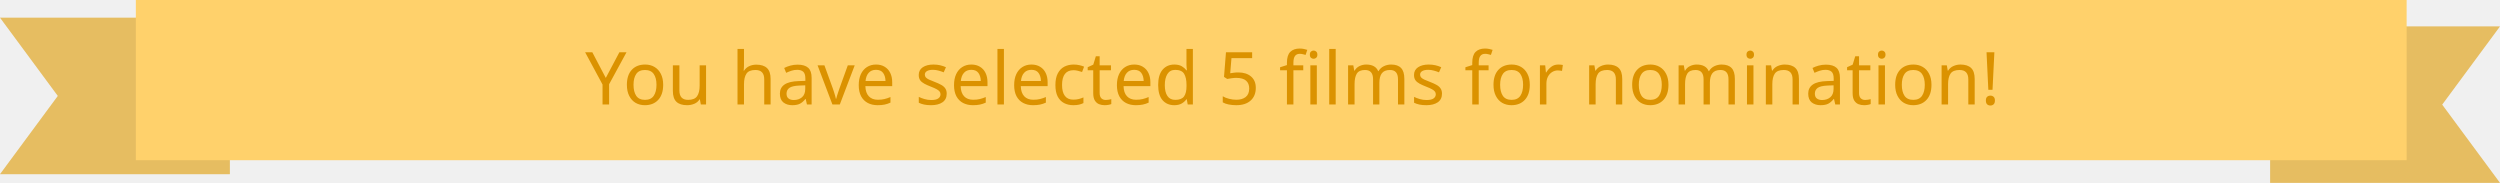
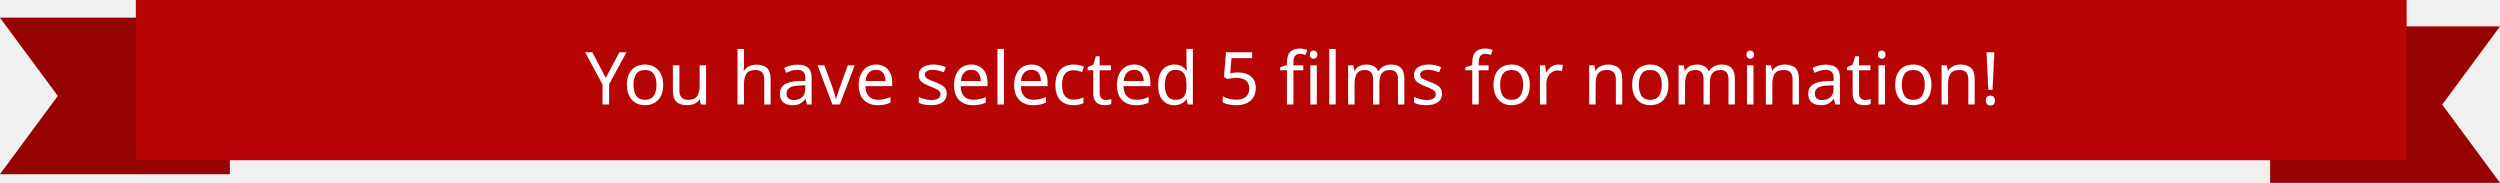
<svg xmlns="http://www.w3.org/2000/svg" width="717.807" height="52.514" viewBox="0 0 717.807 52.514">
  <g id="Group_47" data-name="Group 47" transform="translate(-1080 -455)">
    <g id="Group_46" data-name="Group 46" transform="translate(531 84)">
      <g id="Group_43" data-name="Group 43" transform="translate(549 376.073)">
-         <path id="Path_79" data-name="Path 79" d="M472,610l16.6,22.471L472,654.942h66V610Z" transform="translate(-472 -610)" fill="#ffd16b" />
-         <path id="Path_80" data-name="Path 80" d="M472,610l16.6,22.471L472,654.942h66V610Z" transform="translate(-472 -610)" opacity="0.1" />
+         <path id="Path_79" data-name="Path 79" d="M472,610l16.6,22.471L472,654.942h66V610Z" transform="translate(-472 -610)" fill="#950303" />
+         <path id="Path_80" data-name="Path 80" d="M472,610l16.6,22.471L472,654.942h66V610Z" transform="translate(-472 -610)" fill="#950303" opacity="0.1" />
      </g>
      <g id="Group_44" data-name="Group 44" transform="translate(1200.807 378.572)">
-         <path id="Path_81" data-name="Path 81" d="M1027,613l-16.6,22.471,16.6,22.471H961V613Z" transform="translate(-961 -613)" fill="#ffd16b" />
-         <path id="Path_82" data-name="Path 82" d="M1027,613l-16.6,22.471,16.6,22.471H961V613Z" transform="translate(-961 -613)" opacity="0.1" />
+         <path id="Path_81" data-name="Path 81" d="M1027,613l-16.6,22.471,16.6,22.471H961V613Z" transform="translate(-961 -613)" fill="#950303" />
+         <path id="Path_82" data-name="Path 82" d="M1027,613l-16.6,22.471,16.6,22.471H961V613Z" transform="translate(-961 -613)" fill="#950303" opacity="0.1" />
      </g>
-       <rect id="Rectangle_28" data-name="Rectangle 28" width="652" height="46" transform="translate(588 371)" fill="#ffd16b" />
-       <text id="You_have_selected_5_films_for_nomination_" data-name="You have selected 5 films for nomination!" transform="translate(717 401)" fill="#db9200" font-size="21" font-family="ShopifySansWeb-Medium, Shopify Sans Web" font-weight="500">
+       <rect id="Rectangle_28" data-name="Rectangle 28" width="652" height="46" transform="translate(588 371)" fill="#b70404" />
+       <text id="You_have_selected_5_films_for_nomination_" data-name="You have selected 5 films for nomination!" transform="translate(717 401)" fill="#fff" font-size="21" font-family="ShopifySansWeb-Medium, Shopify Sans Web" font-weight="500">
        <tspan x="0" y="0">You have selected 5 films for nomination!</tspan>
      </text>
    </g>
  </g>
</svg>
